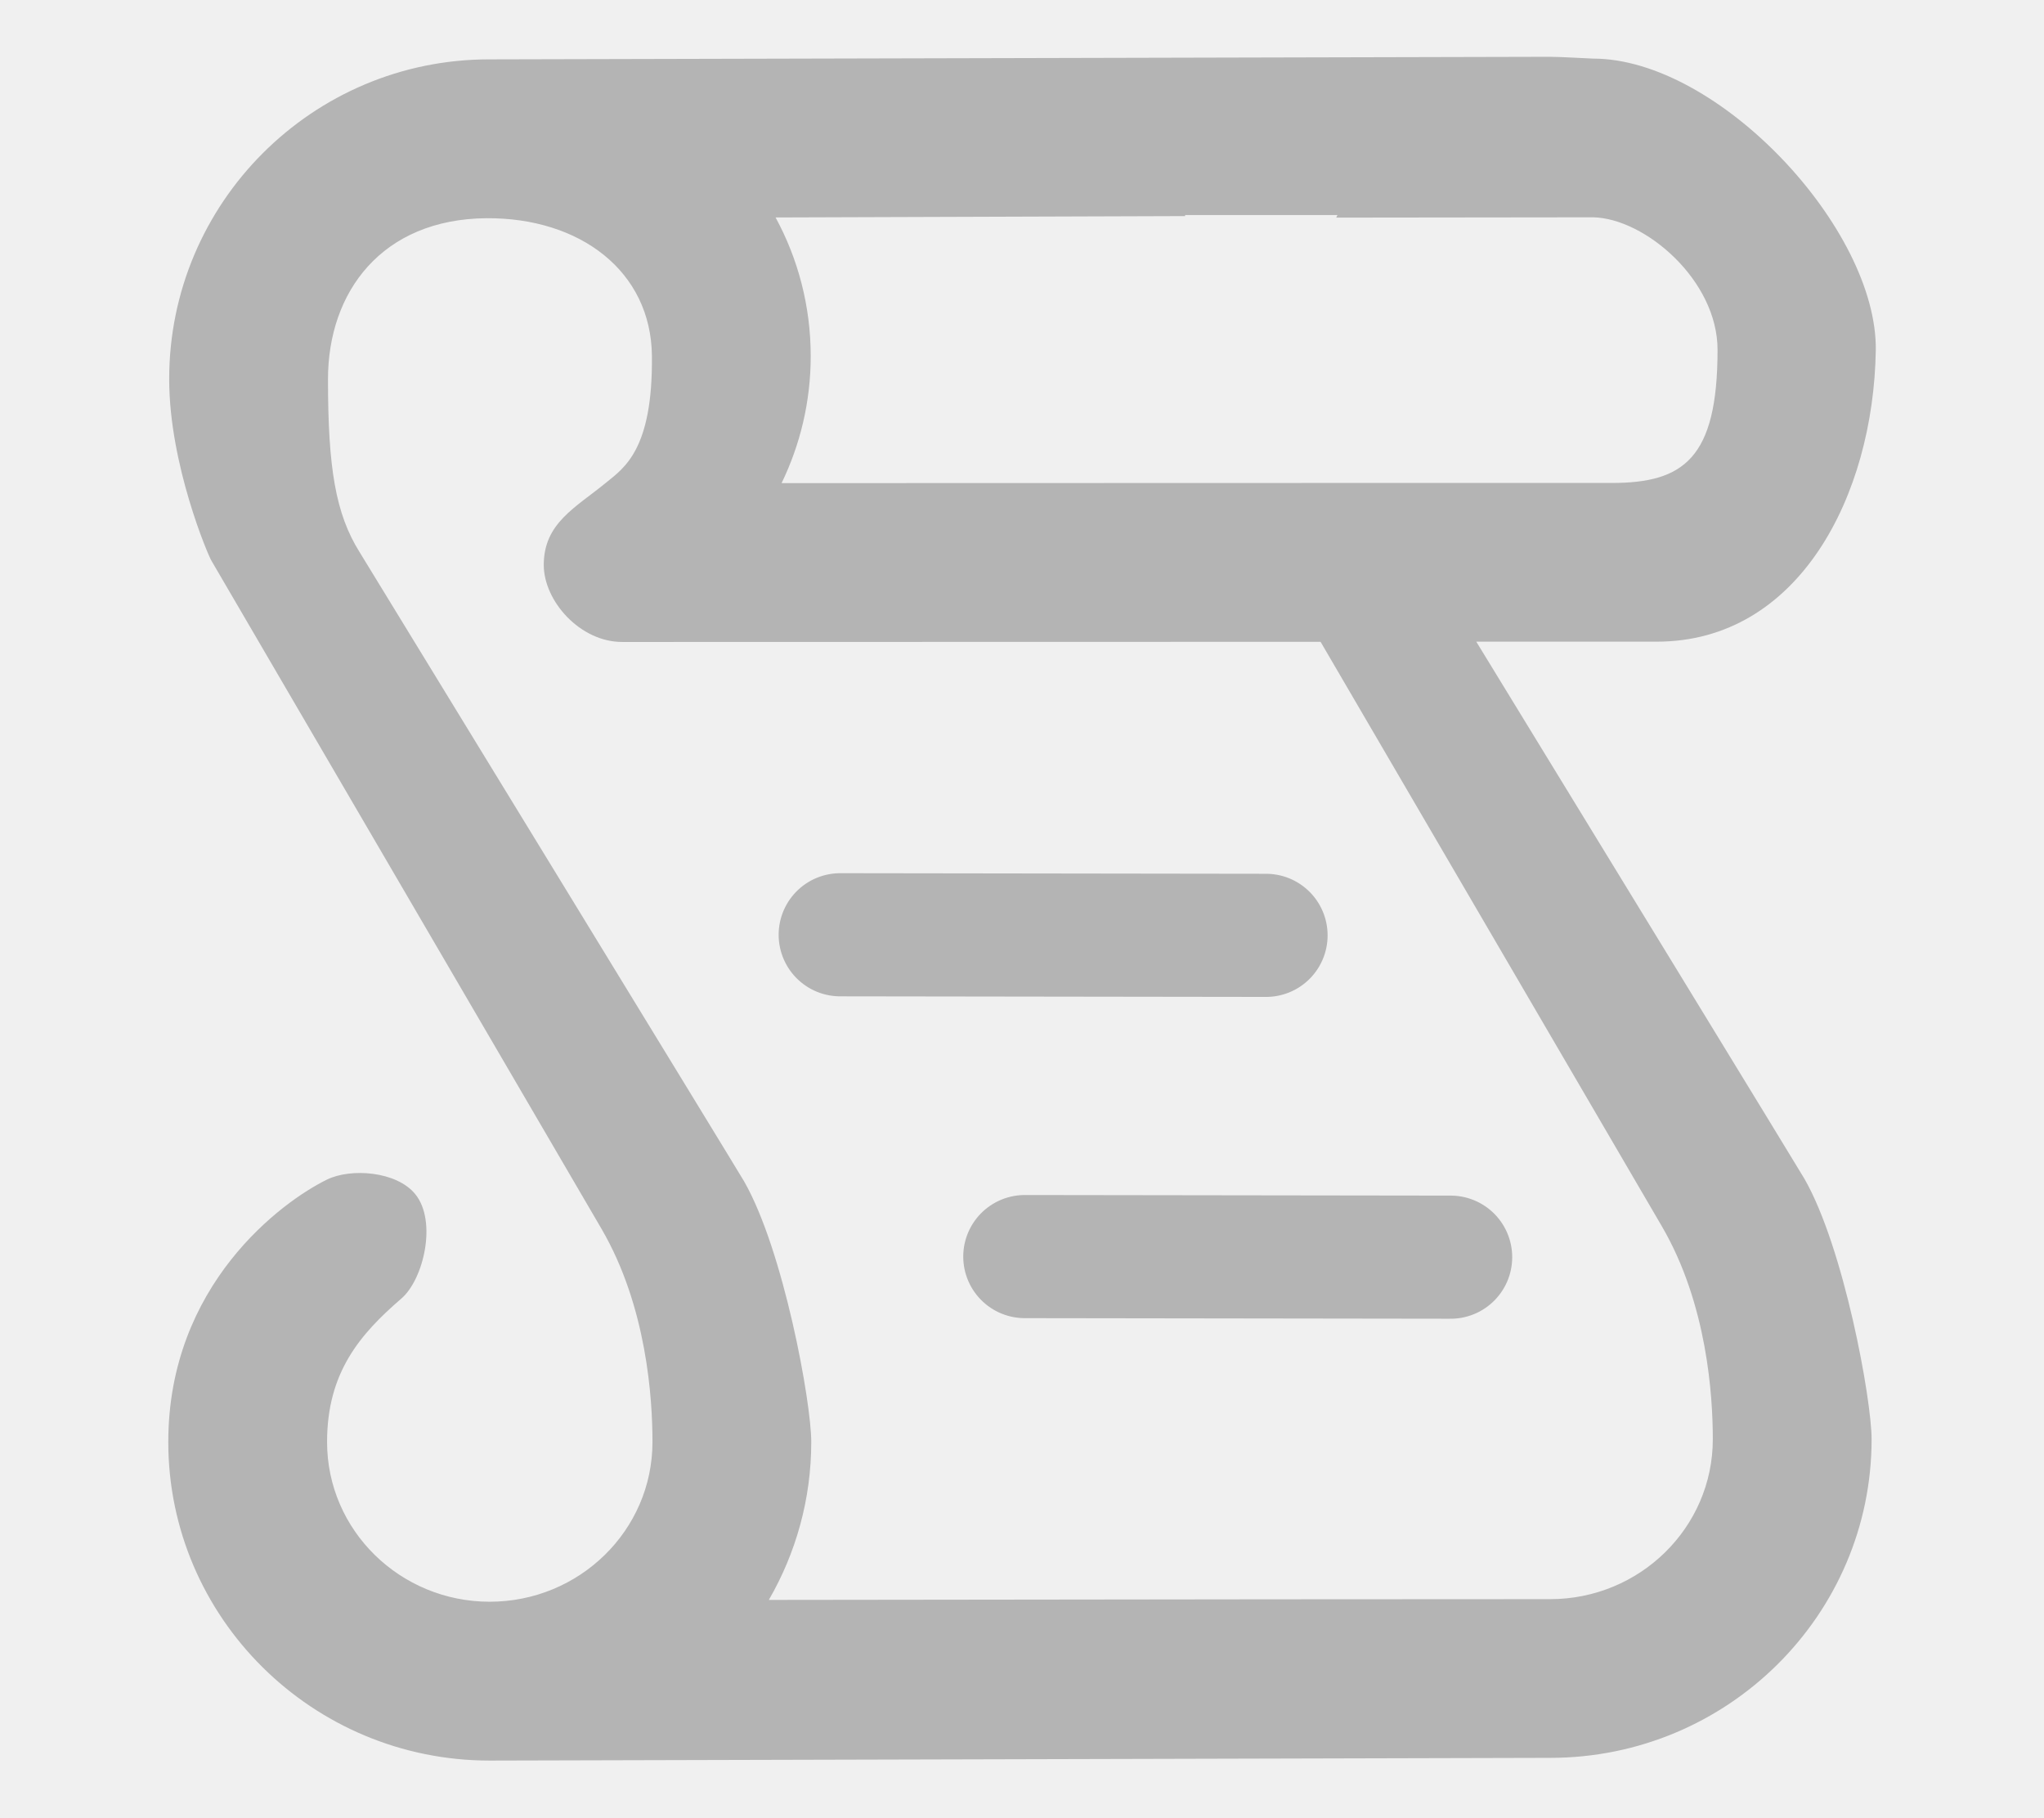
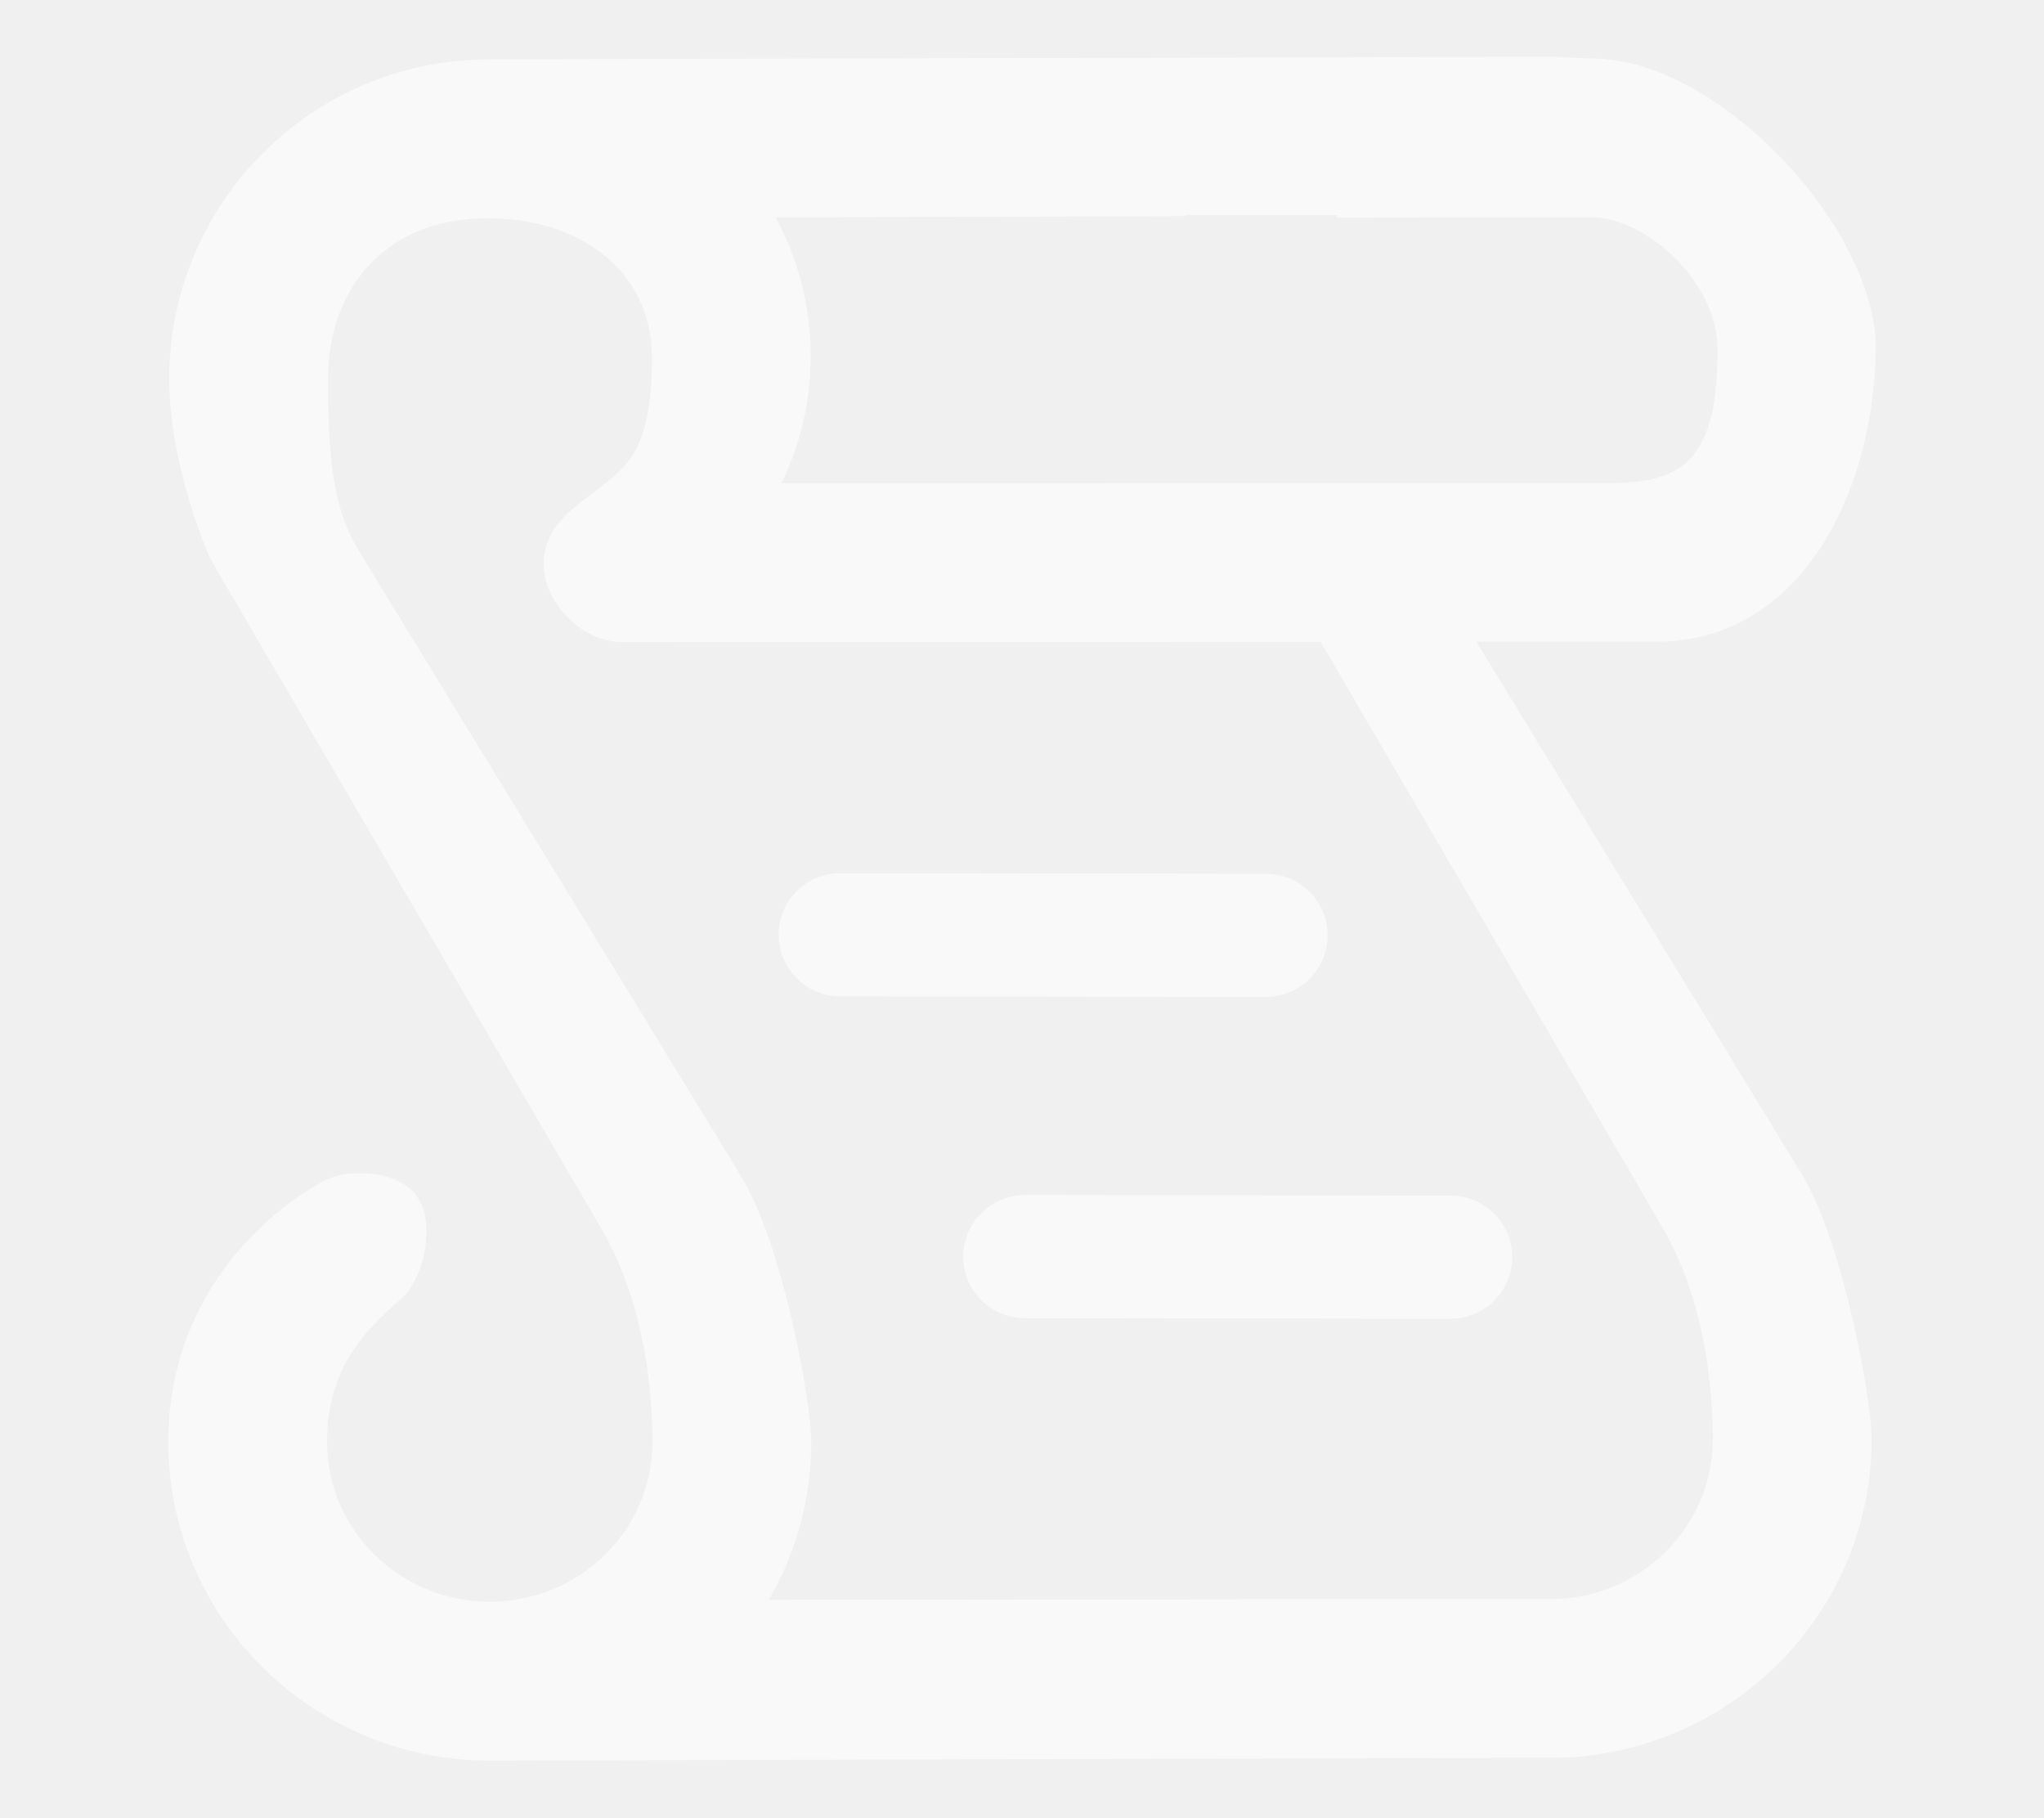
<svg xmlns="http://www.w3.org/2000/svg" width="100%" height="100%" viewBox="0 0 18 16" version="1.1" xml:space="preserve" style="fill-rule:evenodd;clip-rule:evenodd;stroke-linecap:round;stroke-linejoin:round;stroke-miterlimit:1;">
  <g id="log-light" transform="matrix(-1.29053,0,0,1.29053,20.4191,-2.3359)">
-     <g transform="matrix(1.24257,0,0,1.03207,-3.26382,-0.260925)">
-       <path d="M6.262,6.248C5.482,6.248 5.072,5.284 5.059,4.323C5.049,3.52 5.923,2.394 6.611,2.394C6.627,2.394 6.786,2.382 6.851,2.382C6.864,2.382 12.641,2.399 12.674,2.399C13.644,2.399 14.432,3.347 14.431,4.514C14.431,5.077 14.216,5.681 14.199,5.713L12.057,10.129C11.807,10.645 11.777,11.256 11.777,11.538C11.777,12.123 12.179,12.594 12.671,12.594C13.162,12.594 13.564,12.123 13.564,11.538C13.564,11.077 13.382,10.825 13.156,10.59C13.034,10.464 12.959,10.08 13.079,9.901C13.181,9.748 13.434,9.726 13.565,9.804C13.81,9.948 14.436,10.498 14.436,11.538C14.436,12.698 13.646,13.644 12.671,13.644C12.609,13.644 6.865,13.626 6.847,13.626C5.872,13.626 5.082,12.681 5.082,11.52C5.082,11.257 5.234,10.253 5.451,9.798C5.458,9.781 6.668,7.399 7.253,6.248L6.262,6.248ZM11.101,3.444C10.304,3.441 9.395,3.437 8.852,3.435L8.852,3.428L8.015,3.428C8.018,3.434 8.02,3.439 8.022,3.445C8.022,3.445 6.624,3.443 6.611,3.443C6.327,3.45 5.928,3.858 5.928,4.319C5.928,5.038 6.115,5.199 6.51,5.199L8.02,5.199L11.068,5.2C10.966,4.947 10.908,4.662 10.908,4.361C10.908,4.029 10.978,3.716 11.101,3.444ZM12.374,5.741C12.374,5.979 12.175,6.251 11.942,6.25C11.225,6.25 8.108,6.249 8.108,6.249L6.234,10.112C5.984,10.627 5.954,11.238 5.954,11.52C5.954,12.105 6.356,12.577 6.847,12.577L8.374,12.578L11.138,12.582C10.99,12.274 10.905,11.918 10.905,11.538C10.905,11.274 11.057,10.271 11.274,9.815C11.283,9.793 13.385,5.657 13.385,5.657C13.517,5.404 13.559,5.1 13.559,4.514C13.559,3.933 13.261,3.456 12.691,3.449C12.175,3.444 11.784,3.799 11.78,4.361C11.775,4.978 11.932,5.099 12.032,5.197C12.2,5.363 12.374,5.464 12.374,5.741Z" style="fill:rgb(180,180,180);" />
-     </g>
-     <path d="M7.183,8.191L10.089,8.187" style="fill:none;stroke:rgb(180,180,180);stroke-width:0.84px;" />
-     <g transform="matrix(1,0,0,1,-1.25966,2.19542)">
-       <path d="M7.183,8.191L10.089,8.187" style="fill:none;stroke:rgb(180,180,180);stroke-width:0.84px;" />
+     <g>
+       <g transform="matrix(1.24257,0,0,1.03207,-3.26382,-0.260925)">
+         <path d="M6.262,6.248C5.482,6.248 5.072,5.284 5.059,4.323C5.049,3.52 5.923,2.394 6.611,2.394C6.627,2.394 6.786,2.382 6.851,2.382C6.864,2.382 12.641,2.399 12.674,2.399C13.644,2.399 14.432,3.347 14.431,4.514C14.431,5.077 14.216,5.681 14.199,5.713L12.057,10.129C11.807,10.645 11.777,11.256 11.777,11.538C11.777,12.123 12.179,12.594 12.671,12.594C13.162,12.594 13.564,12.123 13.564,11.538C13.564,11.077 13.382,10.825 13.156,10.59C13.034,10.464 12.959,10.08 13.079,9.901C13.181,9.748 13.434,9.726 13.565,9.804C13.81,9.948 14.436,10.498 14.436,11.538C14.436,12.698 13.646,13.644 12.671,13.644C12.609,13.644 6.865,13.626 6.847,13.626C5.872,13.626 5.082,12.681 5.082,11.52C5.082,11.257 5.234,10.253 5.451,9.798C5.458,9.781 6.668,7.399 7.253,6.248L6.262,6.248ZM11.101,3.444C10.304,3.441 9.395,3.437 8.852,3.435L8.852,3.428L8.015,3.428C8.018,3.434 8.02,3.439 8.022,3.445C8.022,3.445 6.624,3.443 6.611,3.443C6.327,3.45 5.928,3.858 5.928,4.319C5.928,5.038 6.115,5.199 6.51,5.199L8.02,5.199L11.068,5.2C10.966,4.947 10.908,4.662 10.908,4.361C10.908,4.029 10.978,3.716 11.101,3.444ZM12.374,5.741C12.374,5.979 12.175,6.251 11.942,6.25C11.225,6.25 8.108,6.249 8.108,6.249L6.234,10.112C5.984,10.627 5.954,11.238 5.954,11.52C5.954,12.105 6.356,12.577 6.847,12.577L8.374,12.578L11.138,12.582C10.99,12.274 10.905,11.918 10.905,11.538C10.905,11.274 11.057,10.271 11.274,9.815C11.283,9.793 13.385,5.657 13.385,5.657C13.517,5.404 13.559,5.1 13.559,4.514C13.559,3.933 13.261,3.456 12.691,3.449C12.175,3.444 11.784,3.799 11.78,4.361C11.775,4.978 11.932,5.099 12.032,5.197C12.2,5.363 12.374,5.464 12.374,5.741Z" style="fill:white;fill-opacity:0.6;" />
+       </g>
+       <path d="M7.183,8.191L10.089,8.187" style="fill:none;stroke:white;stroke-opacity:0.6;stroke-width:0.84px;" />
+       <g transform="matrix(1,0,0,1,-1.25966,2.19542)">
+         <path d="M7.183,8.191L10.089,8.187" style="fill:none;stroke:white;stroke-opacity:0.6;stroke-width:0.84px;" />
+       </g>
    </g>
  </g>
</svg>
